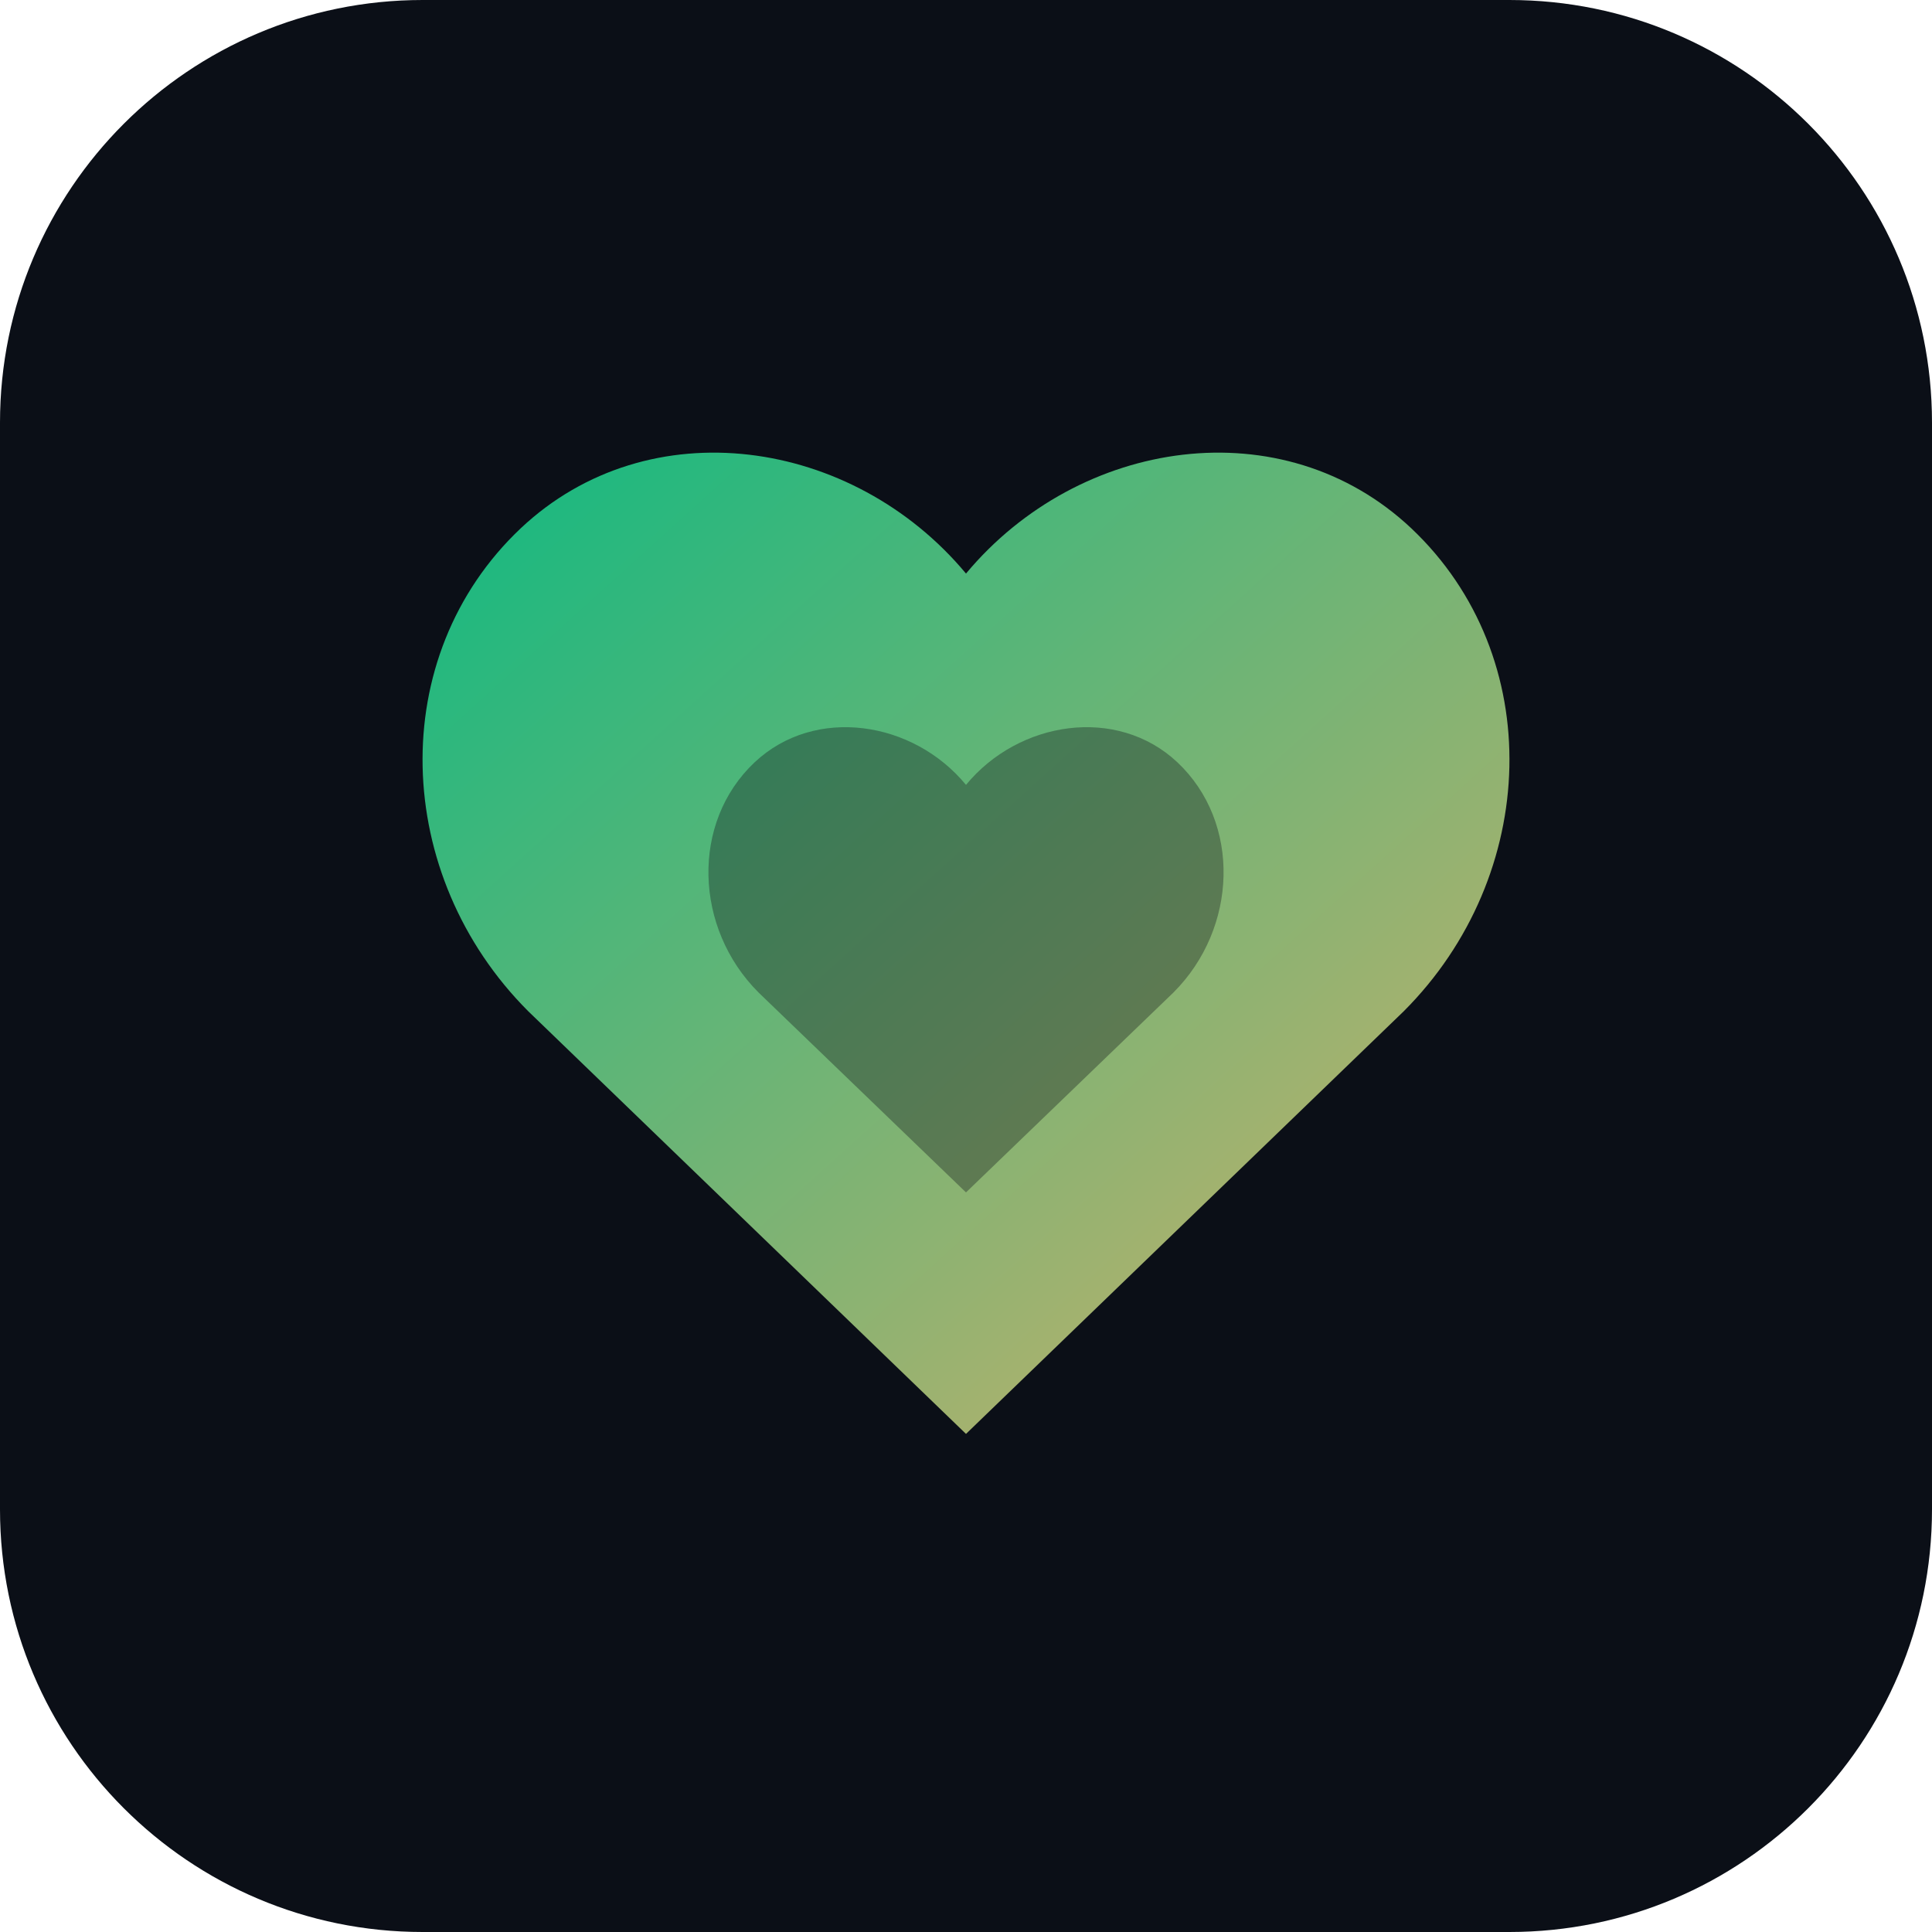
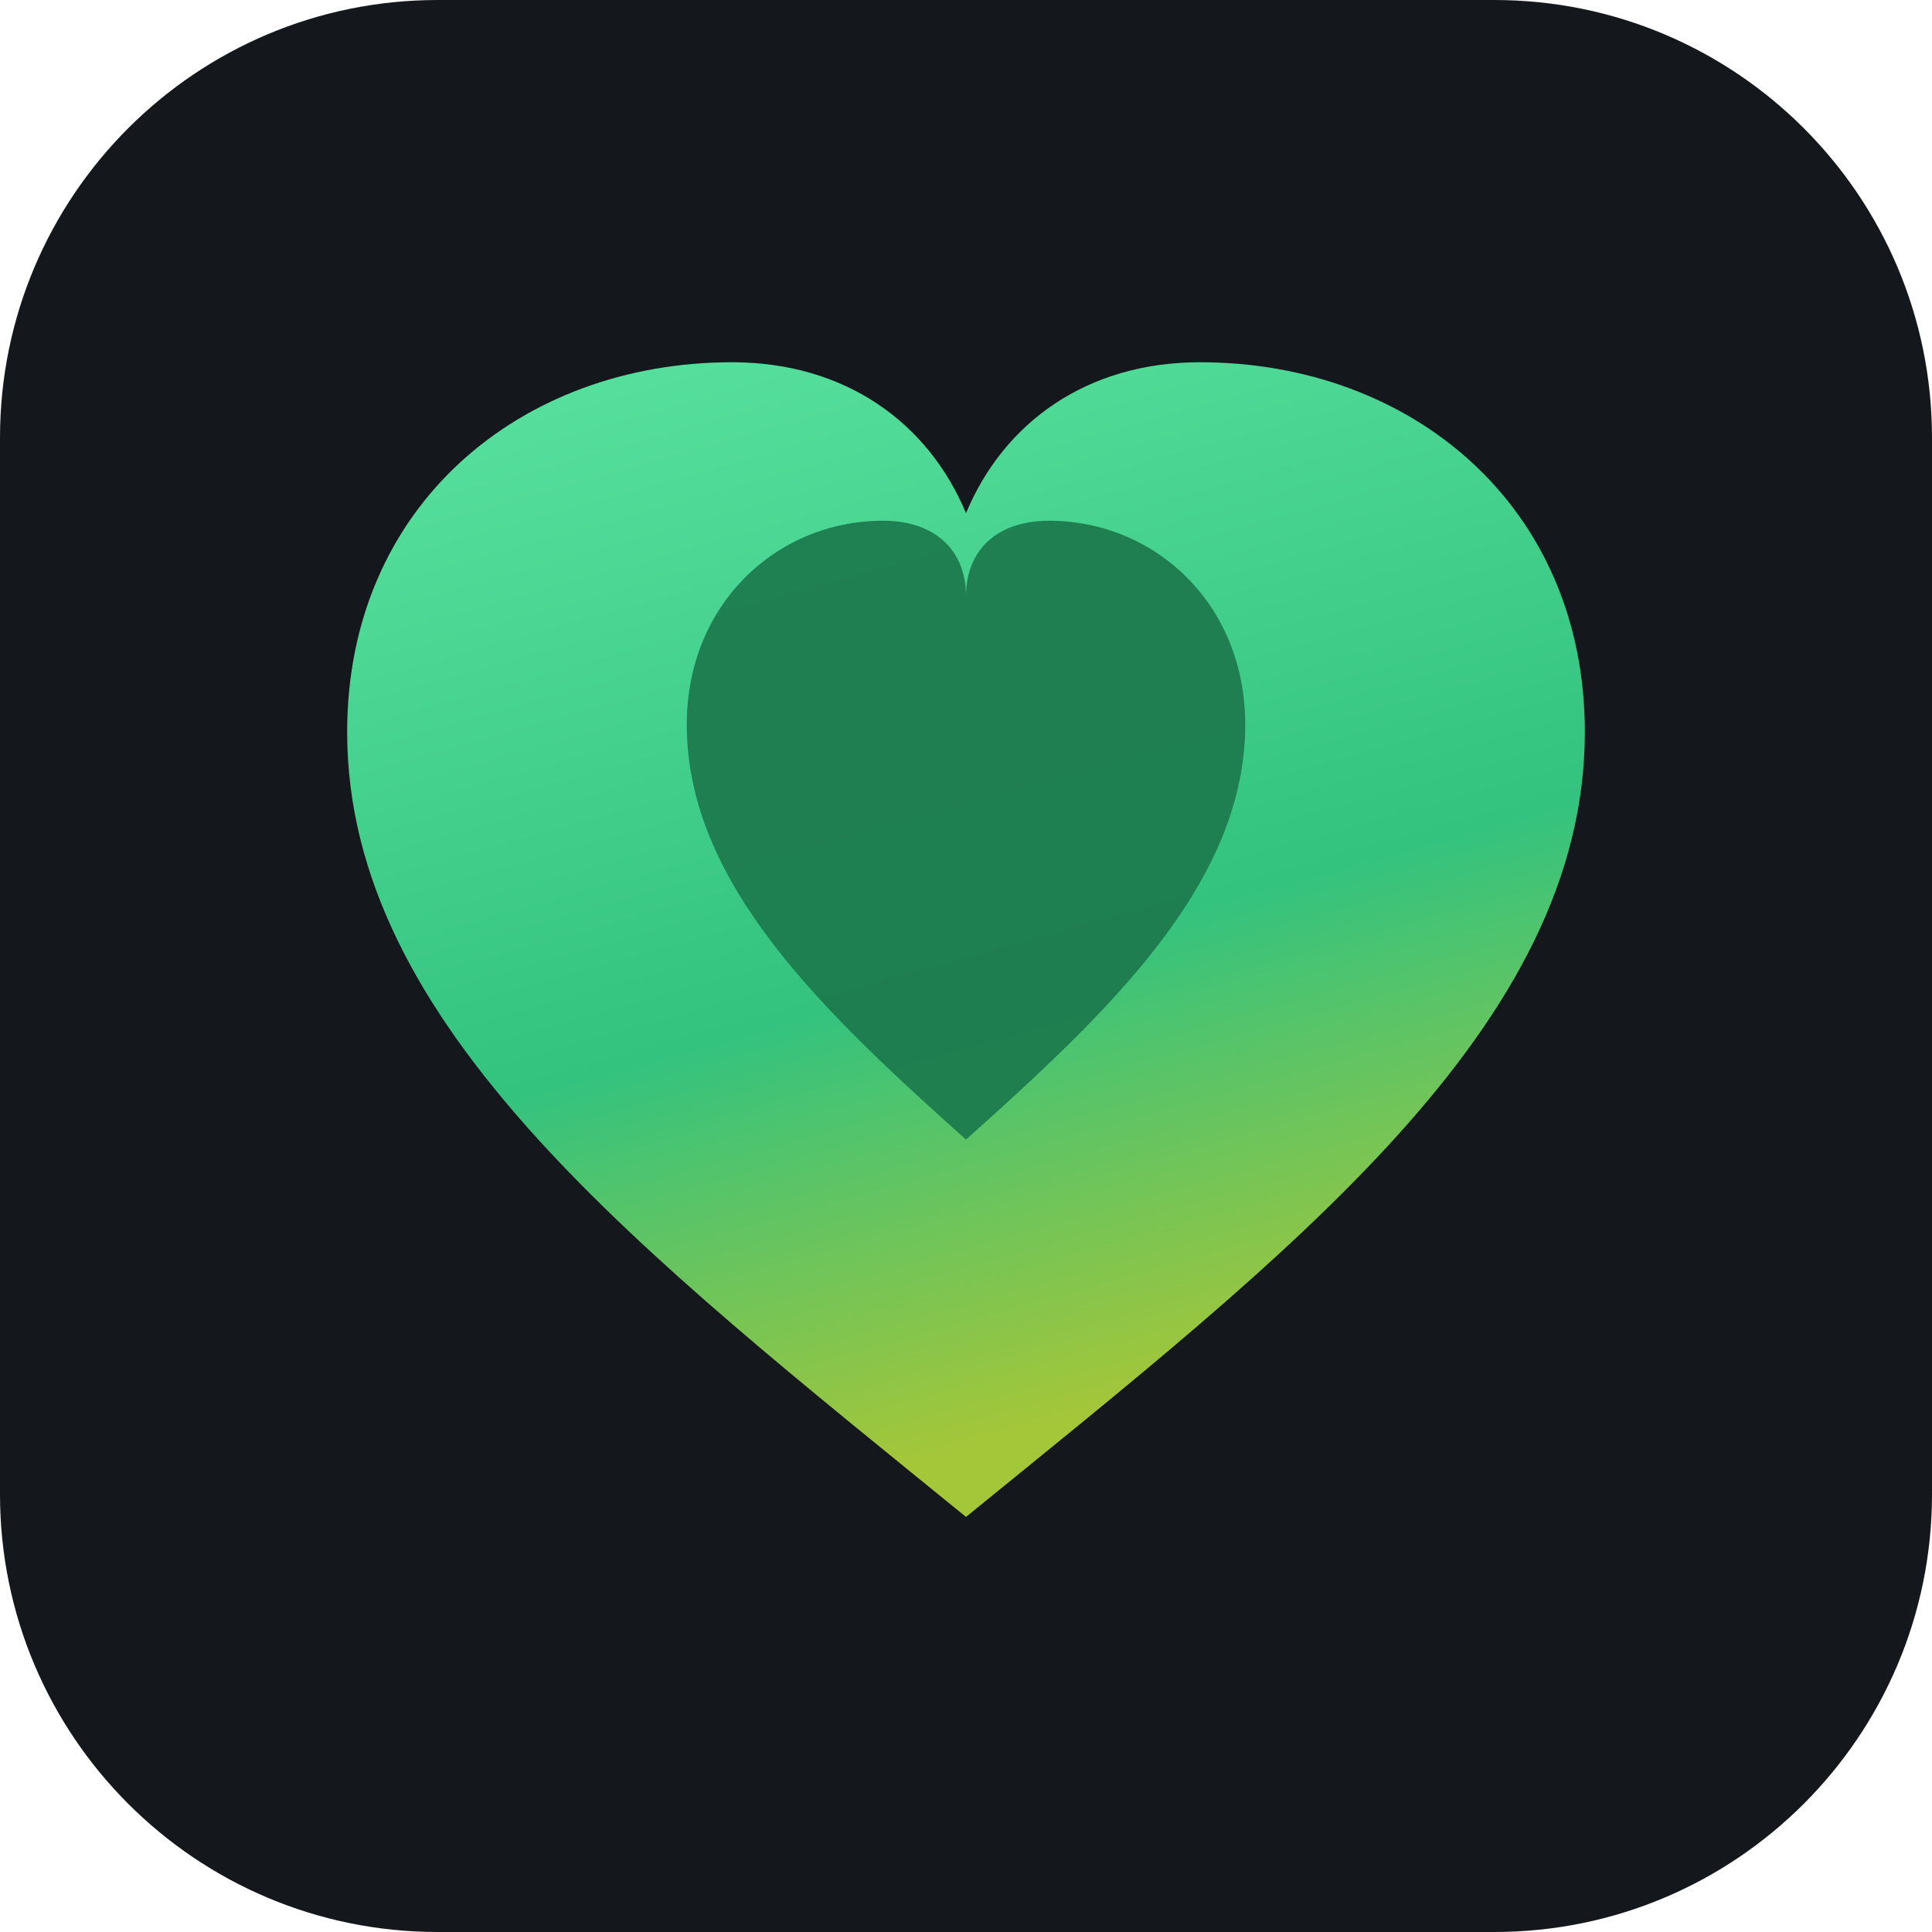
<svg xmlns="http://www.w3.org/2000/svg" viewBox="0 0 512 512">
  <defs>
-     <linearGradient id="g" x1="0" y1="0" x2="1" y2="1">
-       <stop offset="0" stop-color="#10b981" />
-       <stop offset="1" stop-color="#d4af69" />
+     <linearGradient id="hg" x1="0" y1="0" x2="0.3" y2="1">
+       <stop offset="0" stop-color="#5be3a0" />
+       <stop offset="0.62" stop-color="#33c37f" />
+       <stop offset="1" stop-color="#a4c639" />
    </linearGradient>
  </defs>
-   <rect width="512" height="512" rx="112" fill="#0b0f17" />
-   <path d="M256 152c-30-36-84-44-118-12-36 34-34 92 2 128l116 112 116-112c36-36 38-94 2-128-34-32-88-24-118 12z" fill="url(#g)" />
-   <path d="M256 208c-14-17-40-21-56-6-17 16-16 44 1 61l55 53 55-53c17-17 18-45 1-61-16-15-42-11-56 6z" fill="#0b0f17" opacity="0.35" />
+   <rect width="512" height="512" rx="116" fill="#14181d" />
+   <path fill="url(#hg)" d="M256 402 C170 332 92 272 92 194 C92 134 138 96 194 96 C224 96 246 112 256 136 C266 112 288 96 318 96 C374 96 420 134 420 194 C420 272 342 332 256 402 Z" />
+   <path fill="#1d7a4d" opacity="0.94" d="M256 302 C218 268 182 234 182 192 C182 160 206 138 234 138 C248 138 256 146 256 158 C256 146 264 138 278 138 C306 138 330 160 330 192 C330 234 294 268 256 302 Z" />
</svg>
